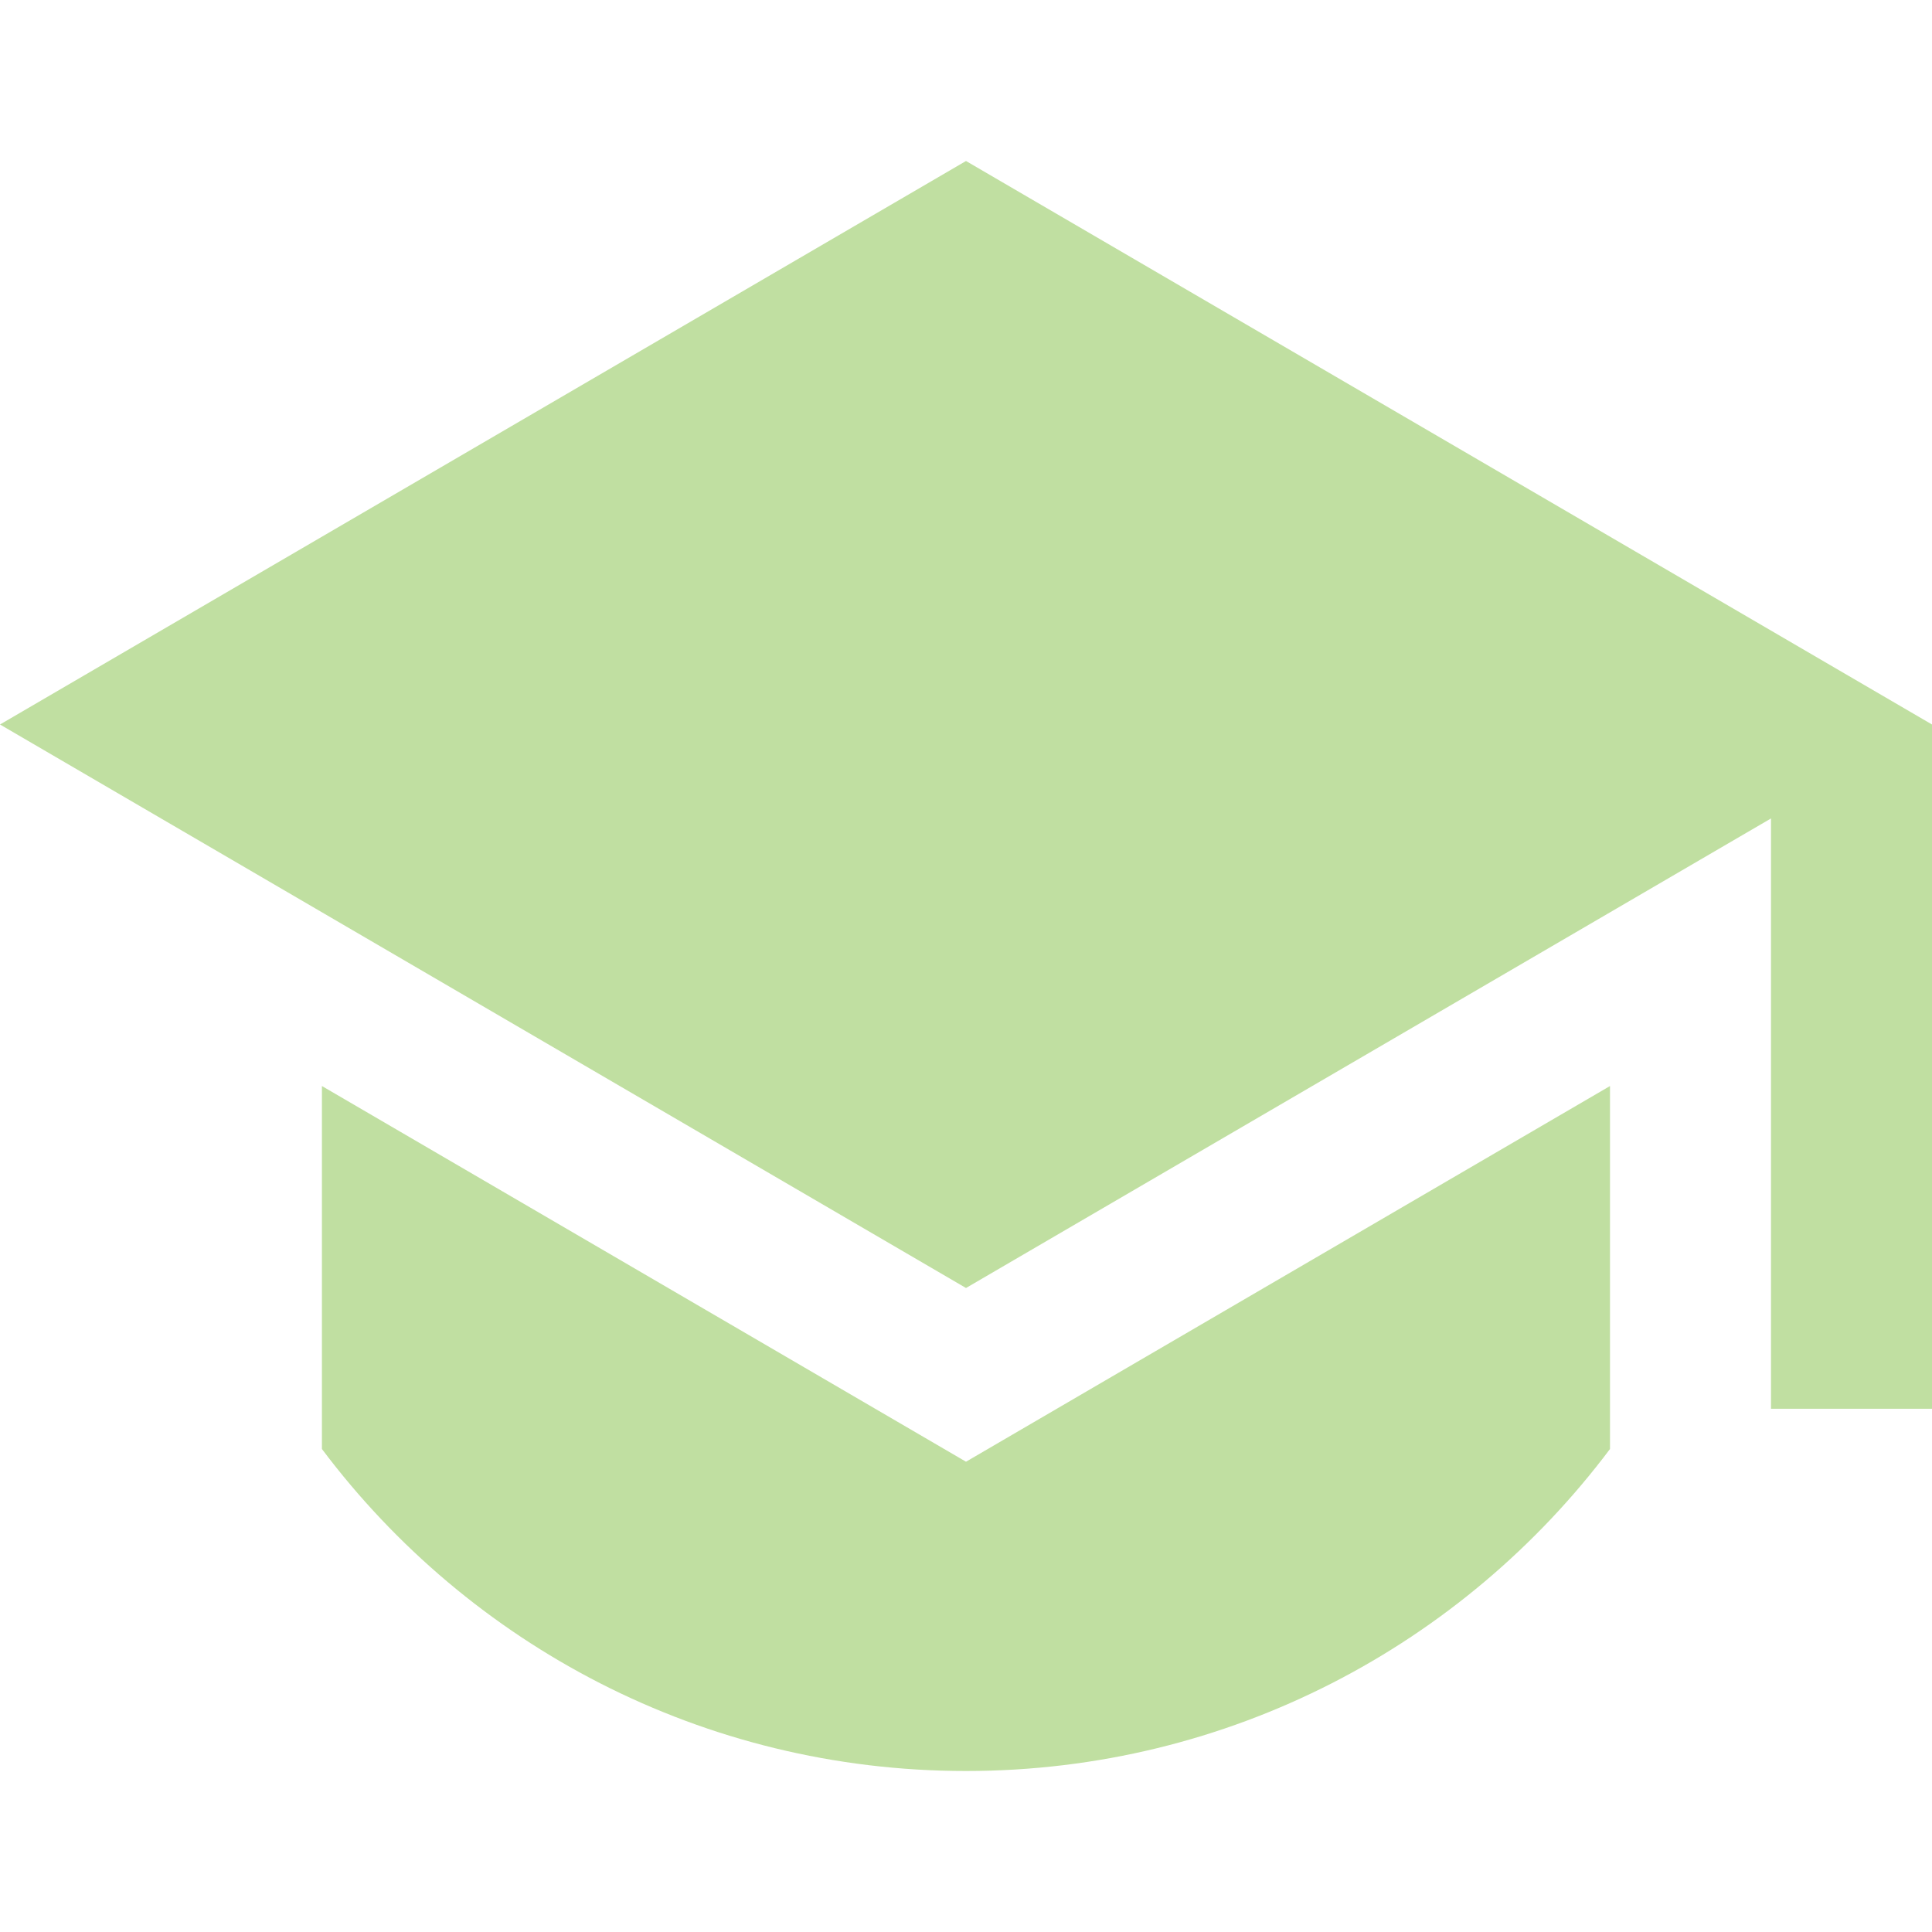
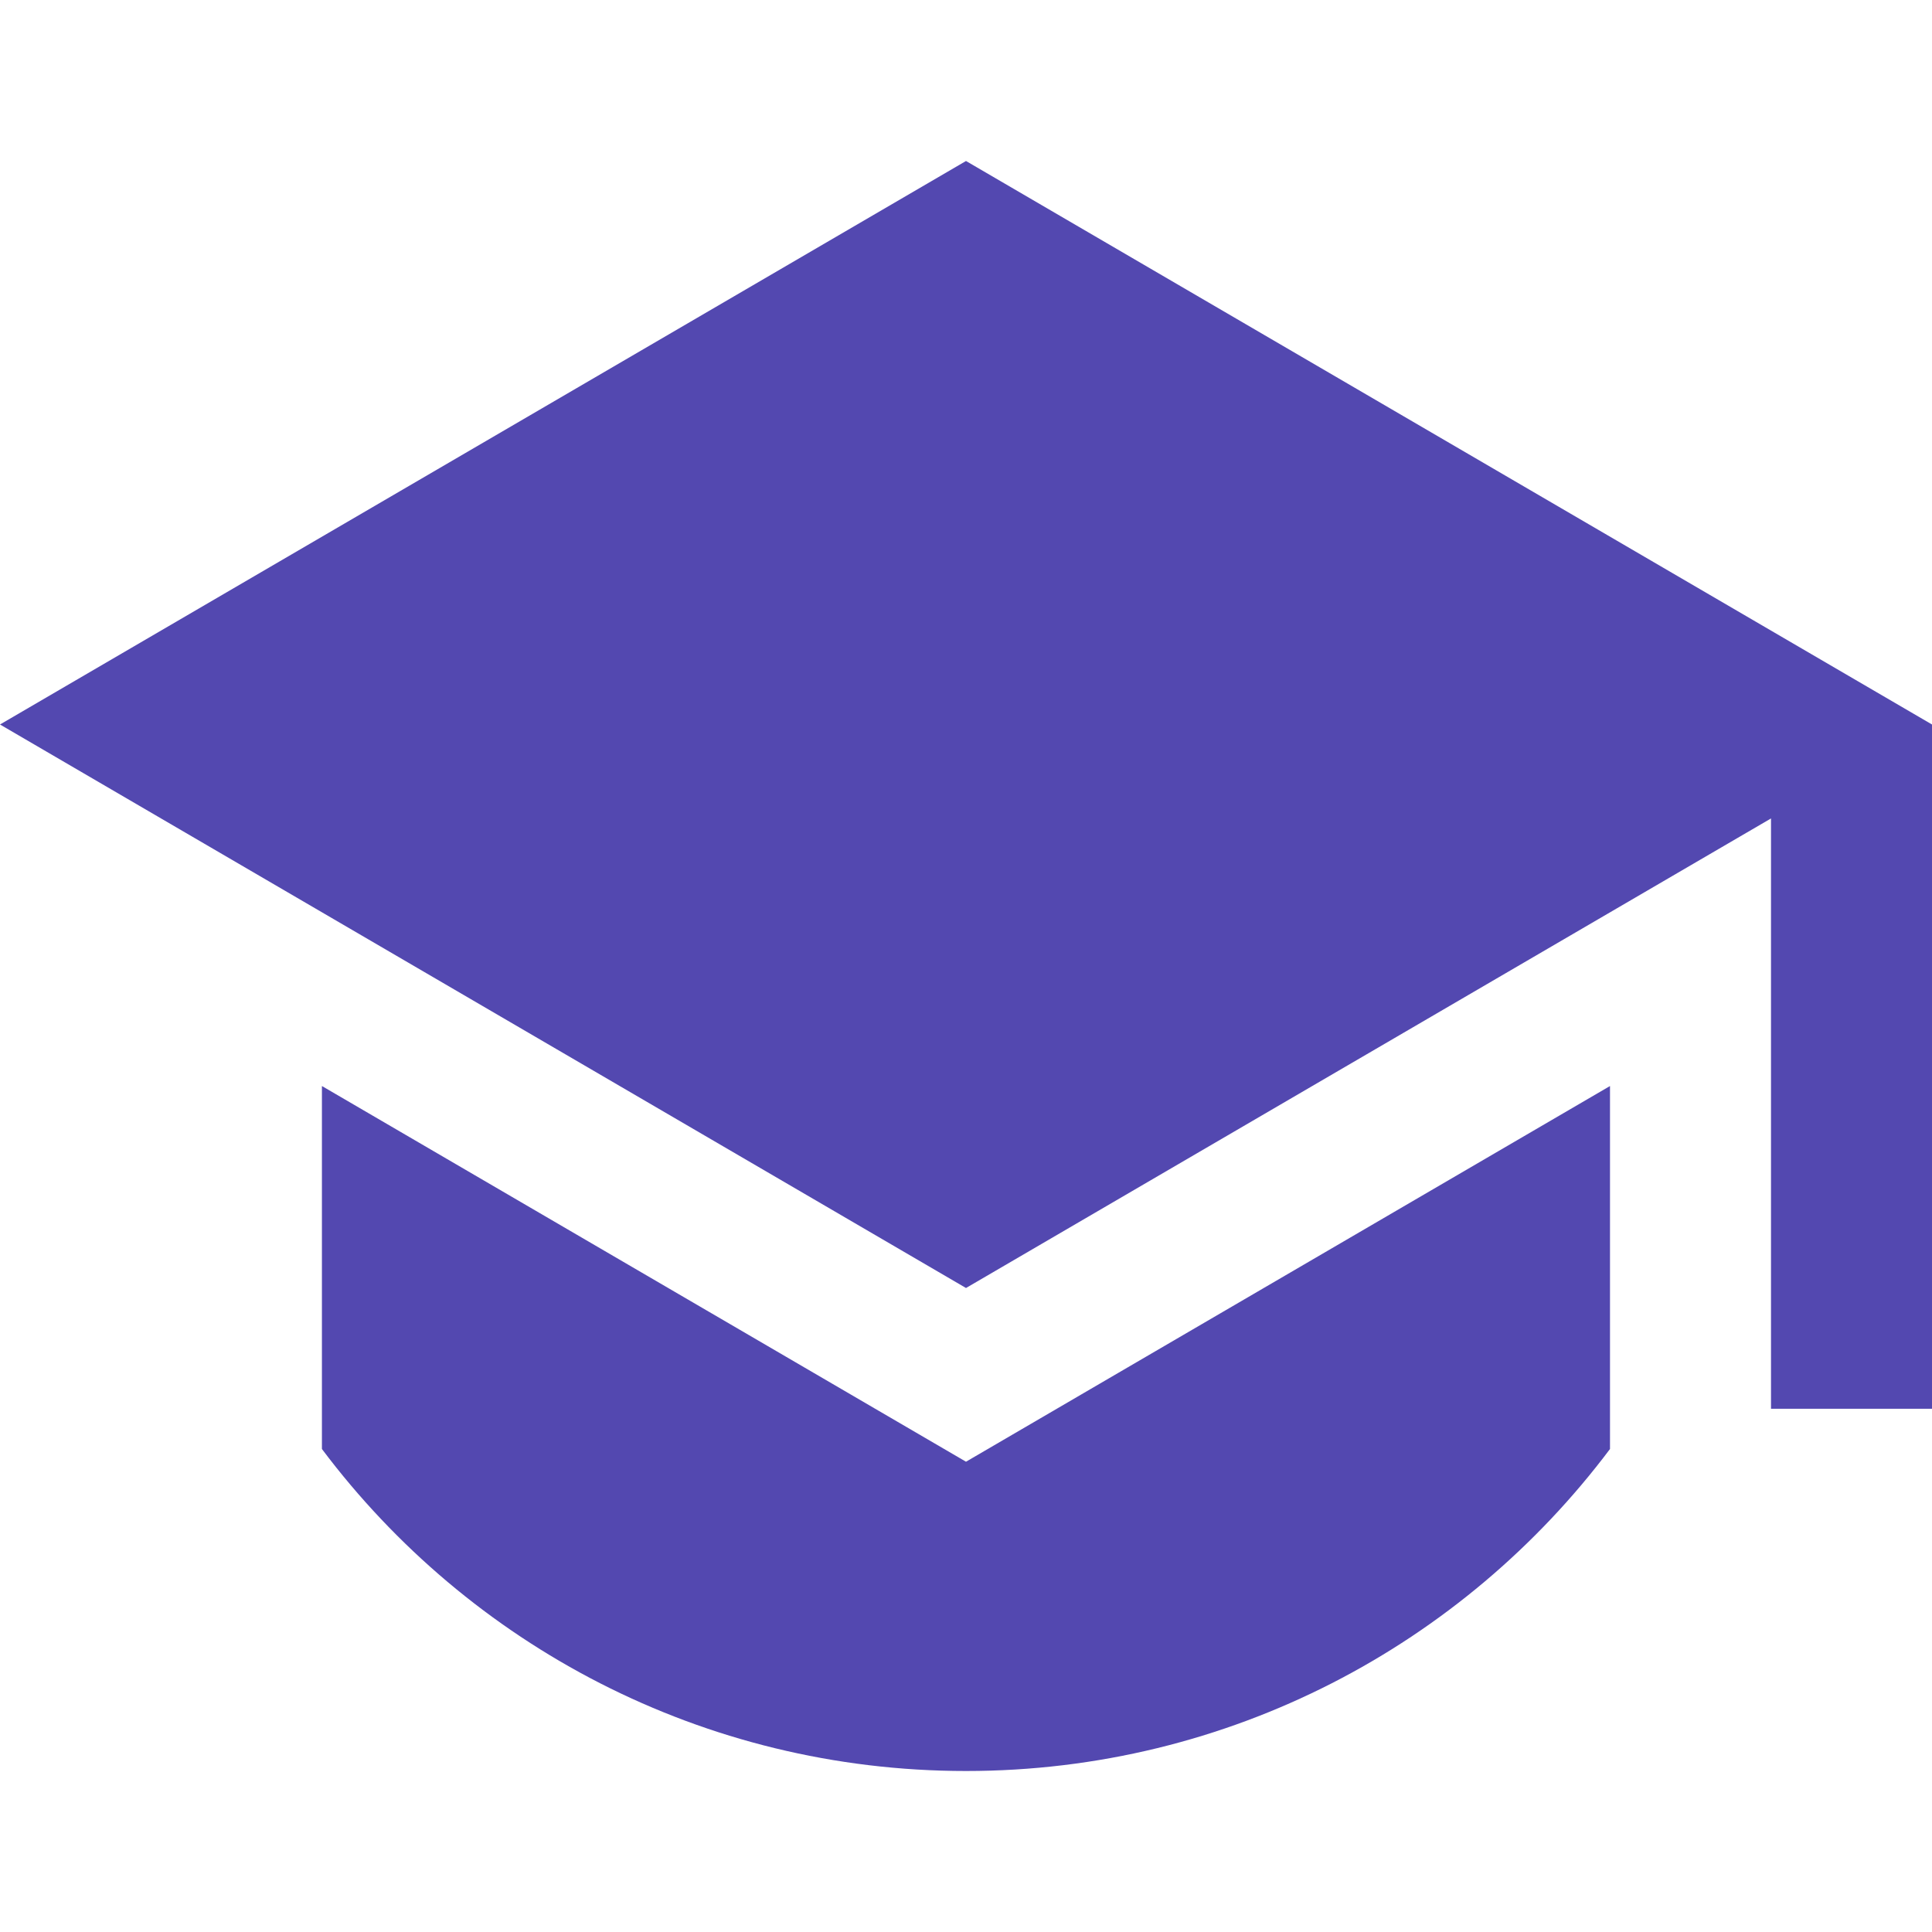
- <svg xmlns="http://www.w3.org/2000/svg" viewBox="0 0 24 24" fill="#c0dfa1ff">
+ <svg xmlns="http://www.w3.org/2000/svg" viewBox="0 0 24 24" fill="#5348b0ff">
  <path d="M12 2 0 9 12 16 22 10.167V17.5H24V9L12 2ZM3.999 13.491V18C5.823 20.429 8.728 22 12 22 15.271 22 18.176 20.429 20 18L20 13.491 12 18.158 3.999 13.491Z">
    </path>
</svg>
